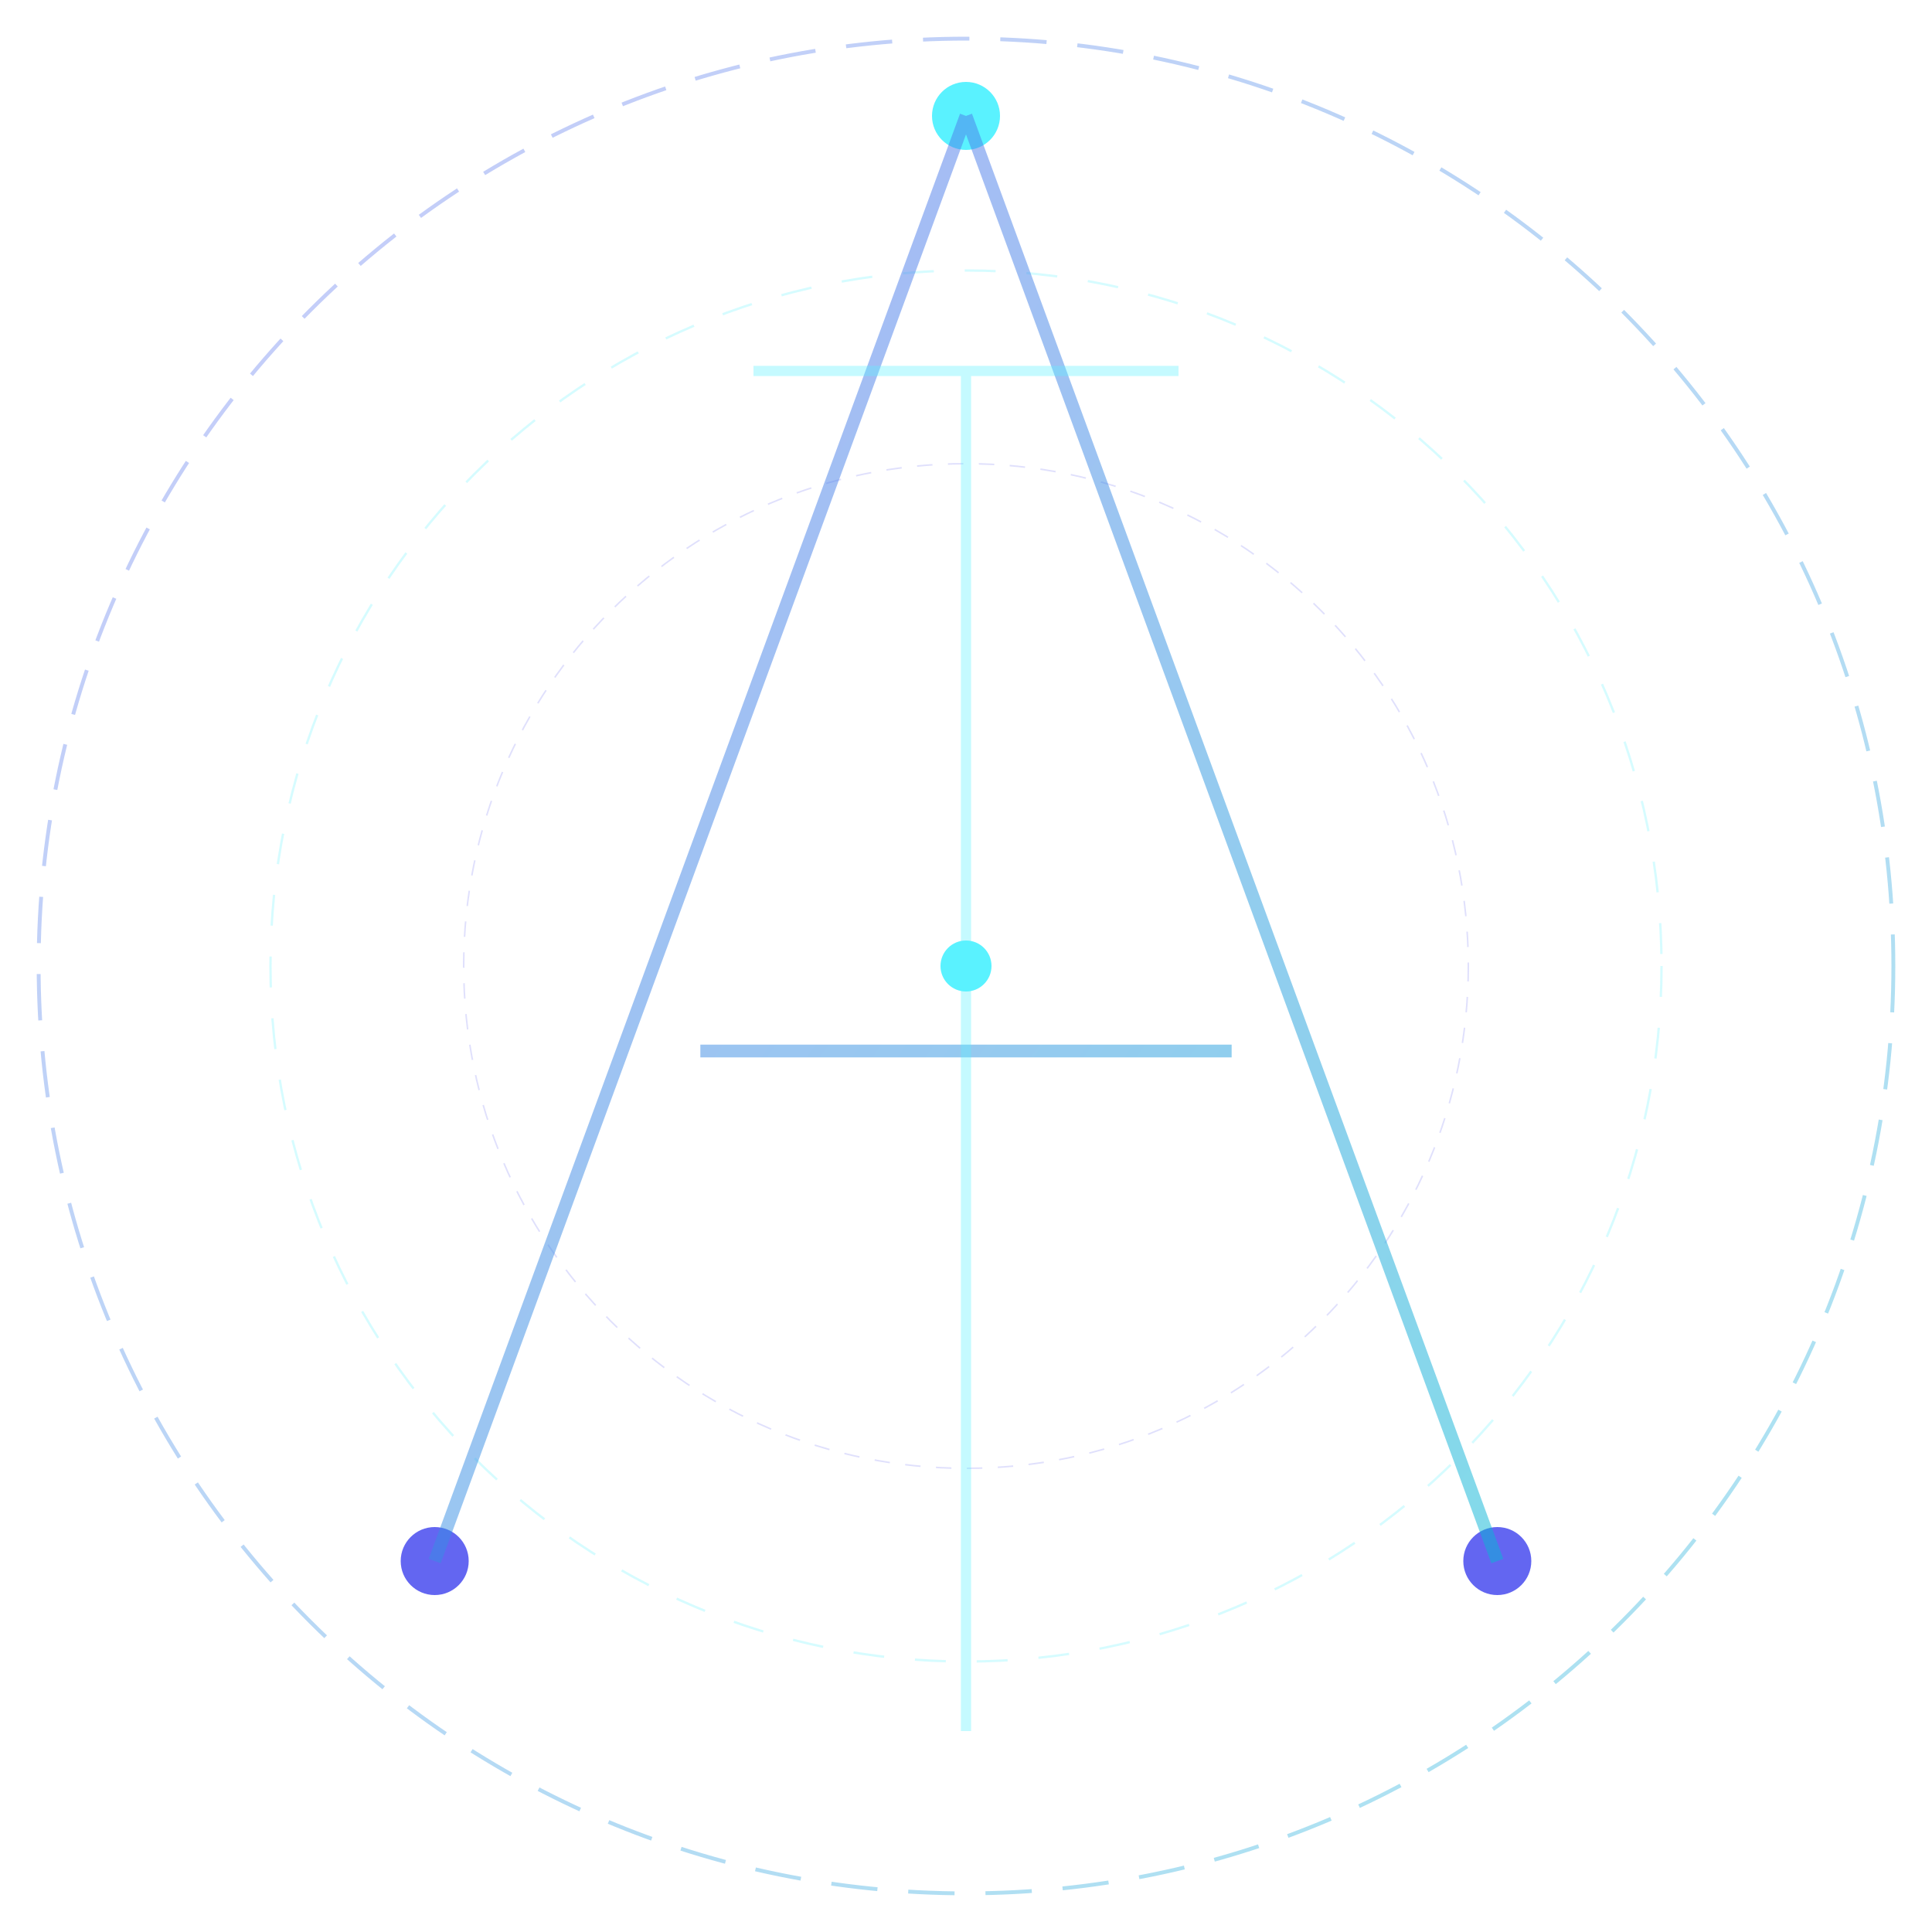
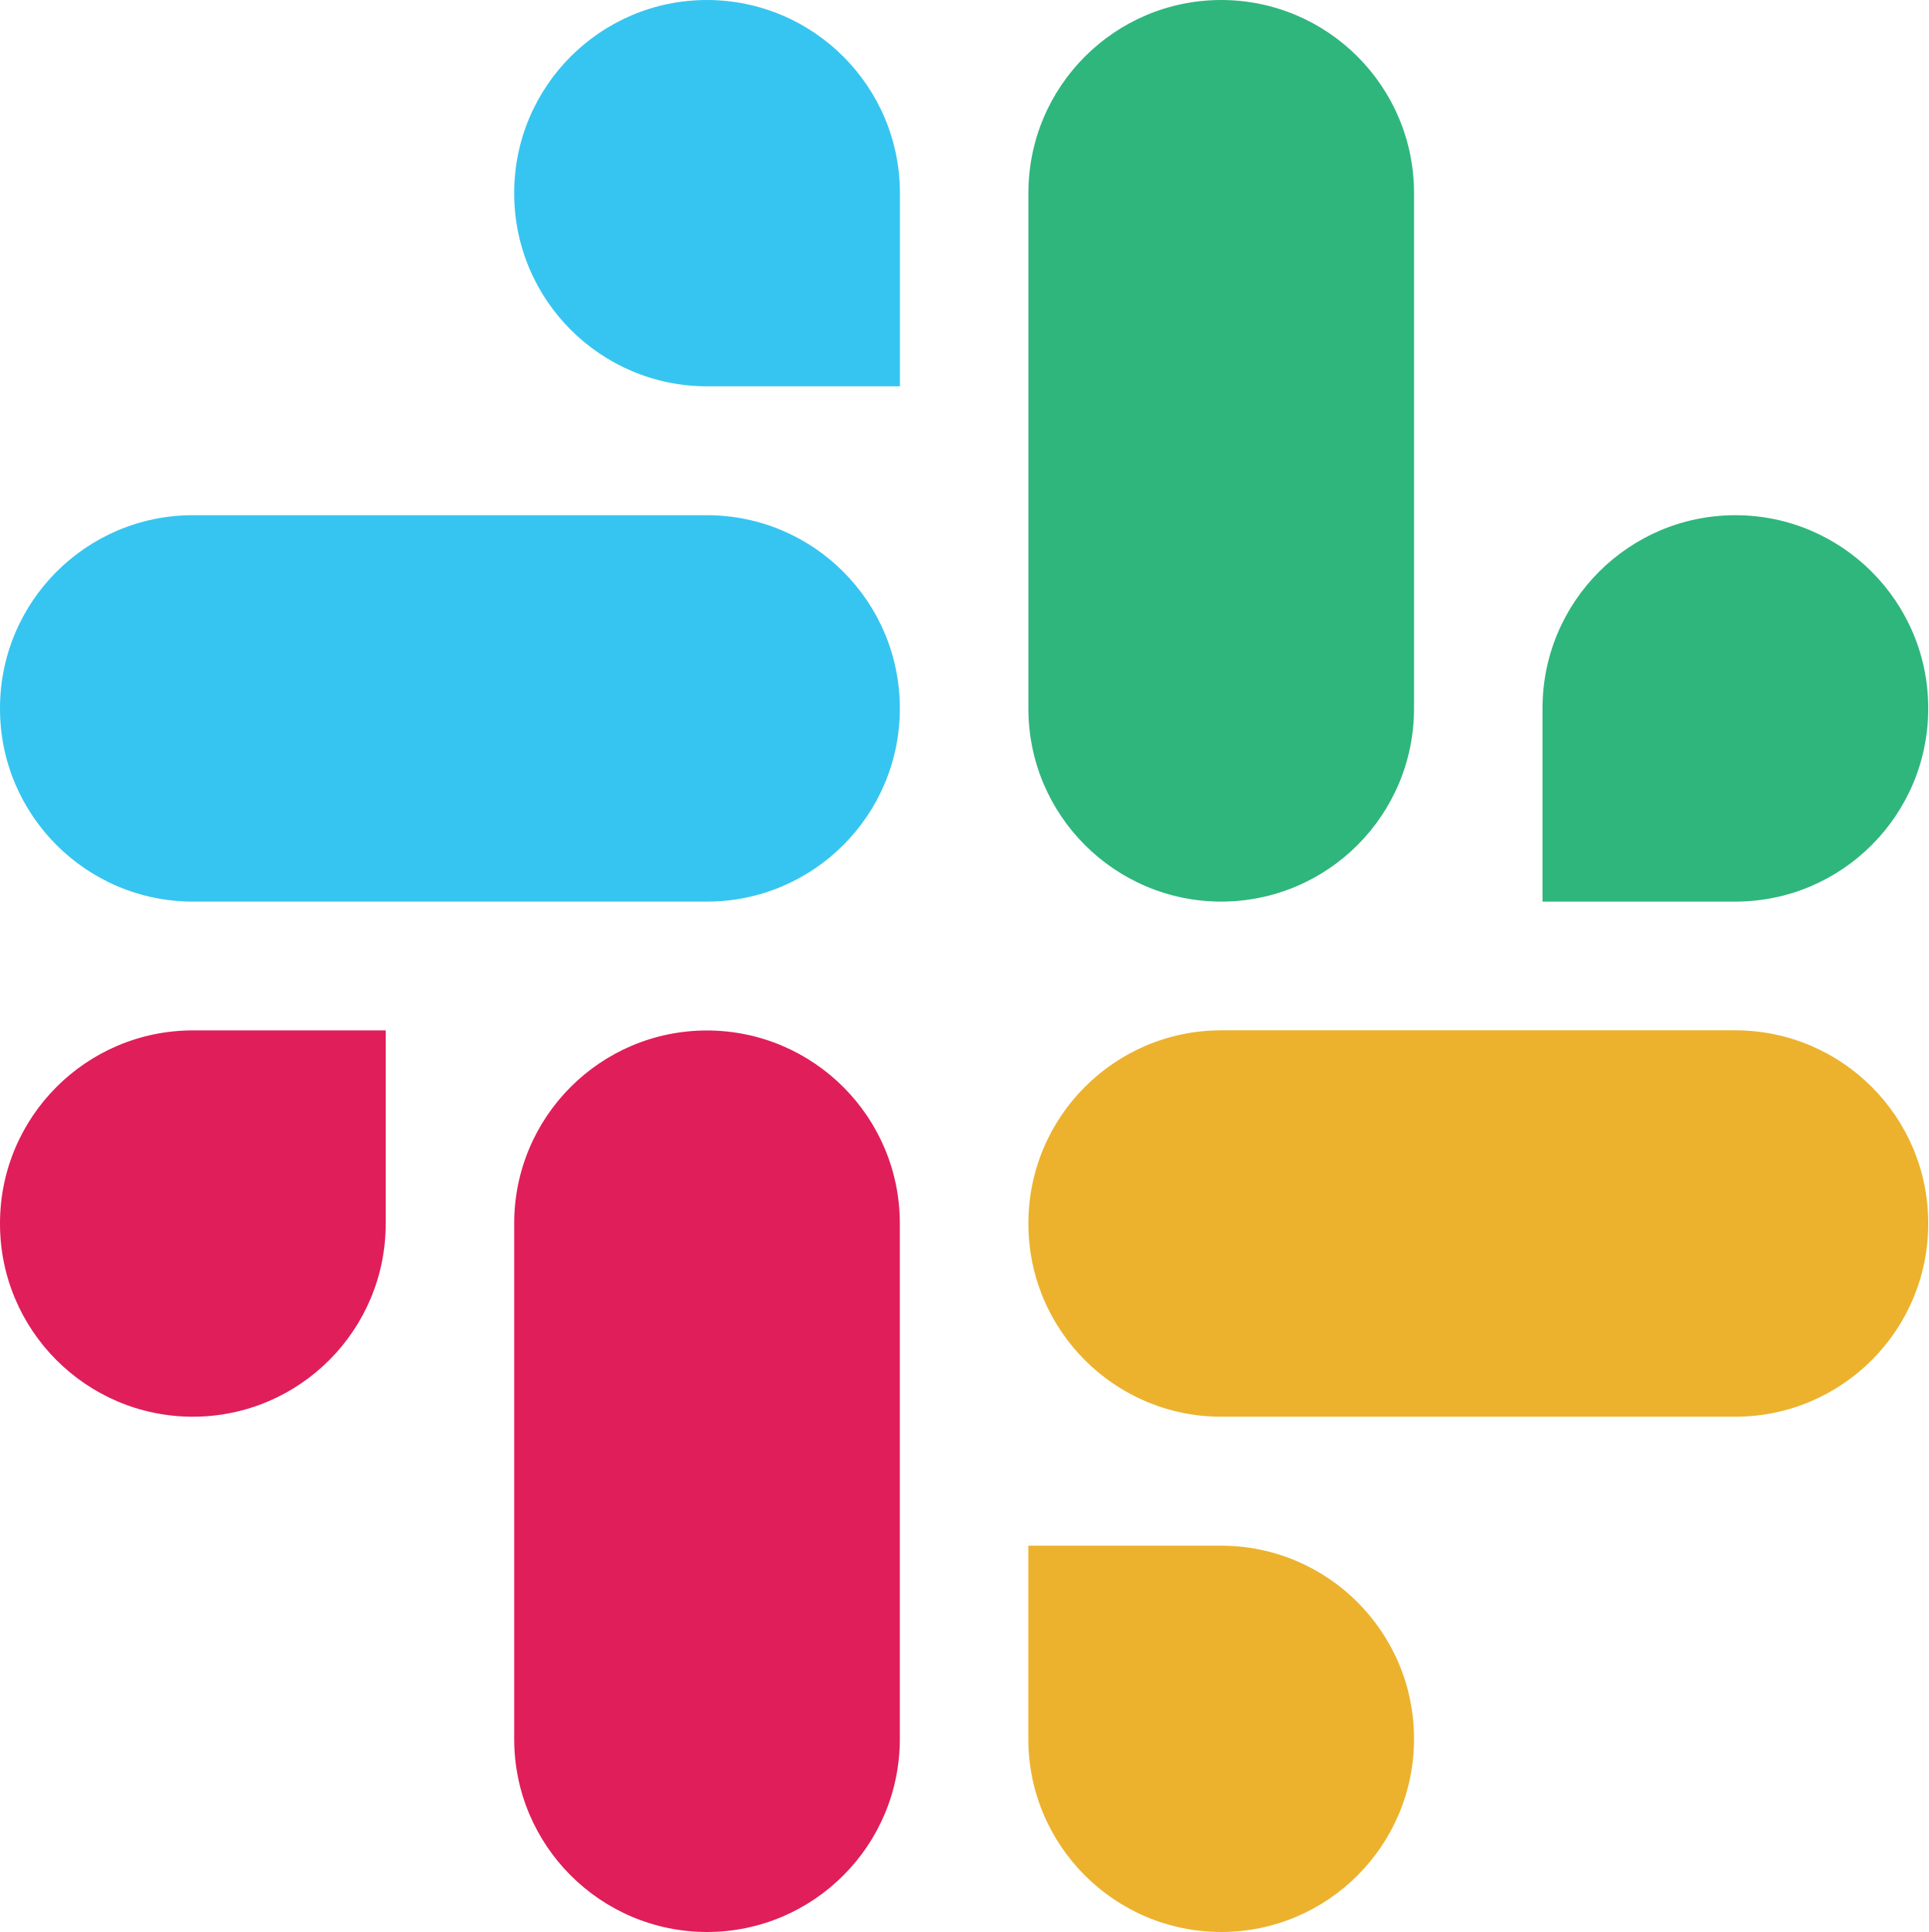
- <svg xmlns="http://www.w3.org/2000/svg" viewBox="0 0 500 500">
-   <defs>
-     <linearGradient id="heroGrad" x1="0%" y1="0%" x2="100%" y2="100%">
-       <stop offset="0%" stop-color="#6366f1" />
-       <stop offset="100%" stop-color="#06b6d4" />
-     </linearGradient>
-     <radialGradient id="glow" cx="50%" cy="50%" r="60%">
-       <stop offset="0%" stop-color="#6366f1" stop-opacity="0.15" />
-       <stop offset="100%" stop-color="#000" stop-opacity="0" />
-     </radialGradient>
-   </defs>
-   <circle cx="250" cy="250" r="240" fill="none" stroke="url(#heroGrad)" stroke-width="1" stroke-dasharray="12 8" opacity="0.35">
-     <animateTransform attributeName="transform" type="rotate" from="0 250 250" to="360 250 250" dur="25s" repeatCount="indefinite" />
-   </circle>
-   <circle cx="250" cy="250" r="180" fill="none" stroke="#5af2ff" stroke-width="0.6" stroke-dasharray="8 8" opacity="0.25">
-     <animateTransform attributeName="transform" type="rotate" from="360 250 250" to="0 250 250" dur="20s" repeatCount="indefinite" />
-   </circle>
-   <circle cx="250" cy="250" r="130" fill="none" stroke="#6366f1" stroke-width="0.4" stroke-dasharray="4 4" opacity="0.2">
-     <animateTransform attributeName="transform" type="rotate" from="0 250 250" to="360 250 250" dur="15s" repeatCount="indefinite" />
-   </circle>
-   <g transform="translate(250,250) scale(2.2) translate(-250,-250)">
-     <circle cx="250" cy="150" r="4" fill="#5af2ff" />
-     <circle cx="187.5" cy="320" r="4" fill="#6366f1" />
-     <circle cx="312.5" cy="320" r="4" fill="#6366f1" />
-     <path d="M250 150 L187.5 320 M250 150 L312.5 320 M218.75 260 L281.25 260" fill="none" stroke="url(#heroGrad)" stroke-width="1.5" stroke-dasharray="300" opacity="0.5">
-       <animate attributeName="stroke-dashoffset" from="600" to="0" dur="5s" repeatCount="indefinite" />
-     </path>
-     <path d="M225 180 L275 180 M250 180 L250 340" fill="none" stroke="#5af2ff" stroke-width="1.2" opacity="0.35">
-       <animate attributeName="opacity" values="0.2;0.7;0.2" dur="4s" repeatCount="indefinite" />
-     </path>
-     <circle cx="250" cy="250" r="3" fill="#5af2ff">
-       <animate attributeName="r" values="2;5;2" dur="3s" repeatCount="indefinite" />
-     </circle>
+ <svg xmlns="http://www.w3.org/2000/svg" enable-background="new 0 0 2447.6 2452.5" viewBox="0 0 2447.6 2452.5">
+   <g clip-rule="evenodd" fill-rule="evenodd">
+     <path d="m897.4 0c-135.3.1-244.8 109.9-244.7 245.2-.1 135.3 109.5 245.1 244.8 245.2h244.8v-245.1c.1-135.3-109.5-245.1-244.9-245.3.1 0 .1 0 0 0m0 654h-652.6c-135.3.1-244.9 109.9-244.8 245.2-.2 135.3 109.4 245.1 244.7 245.3h652.7c135.3-.1 244.9-109.9 244.8-245.2.1-135.4-109.5-245.2-244.8-245.3z" fill="#36c5f0" />
+     <path d="m2447.6 899.2c.1-135.3-109.5-245.1-244.8-245.2-135.3.1-244.9 109.9-244.8 245.2v245.3h244.8c135.3-.1 244.9-109.9 244.8-245.3zm-652.7 0v-654c.1-135.2-109.4-245-244.7-245.2-135.3.1-244.9 109.9-244.8 245.2v654c-.2 135.3 109.4 245.1 244.7 245.3 135.3-.1 244.9-109.9 244.8-245.3z" fill="#2eb67d" />
+     <path d="m1550.1 2452.5c135.3-.1 244.9-109.9 244.8-245.2.1-135.3-109.5-245.1-244.8-245.2h-244.8v245.2c-.1 135.2 109.5 245 244.8 245.2zm0-654.1h652.7c135.3-.1 244.9-109.9 244.8-245.2.2-135.3-109.4-245.1-244.7-245.3h-652.7c-135.3.1-244.9 109.9-244.8 245.2-.1 135.4 109.4 245.2 244.7 245.3z" fill="#ecb22e" />
+     <path d="m0 1553.2c-.1 135.3 109.5 245.1 244.8 245.2 135.3-.1 244.9-109.9 244.8-245.2v-245.2h-244.8c-135.3.1-244.9 109.9-244.8 245.2zm652.7 0v654c-.2 135.3 109.4 245.1 244.7 245.3 135.3-.1 244.9-109.9 244.8-245.2v-653.9c.2-135.3-109.4-245.1-244.7-245.3-135.4 0-244.9 109.8-244.8 245.1 0 0 0 .1 0 0" fill="#e01e5a" />
  </g>
</svg>
